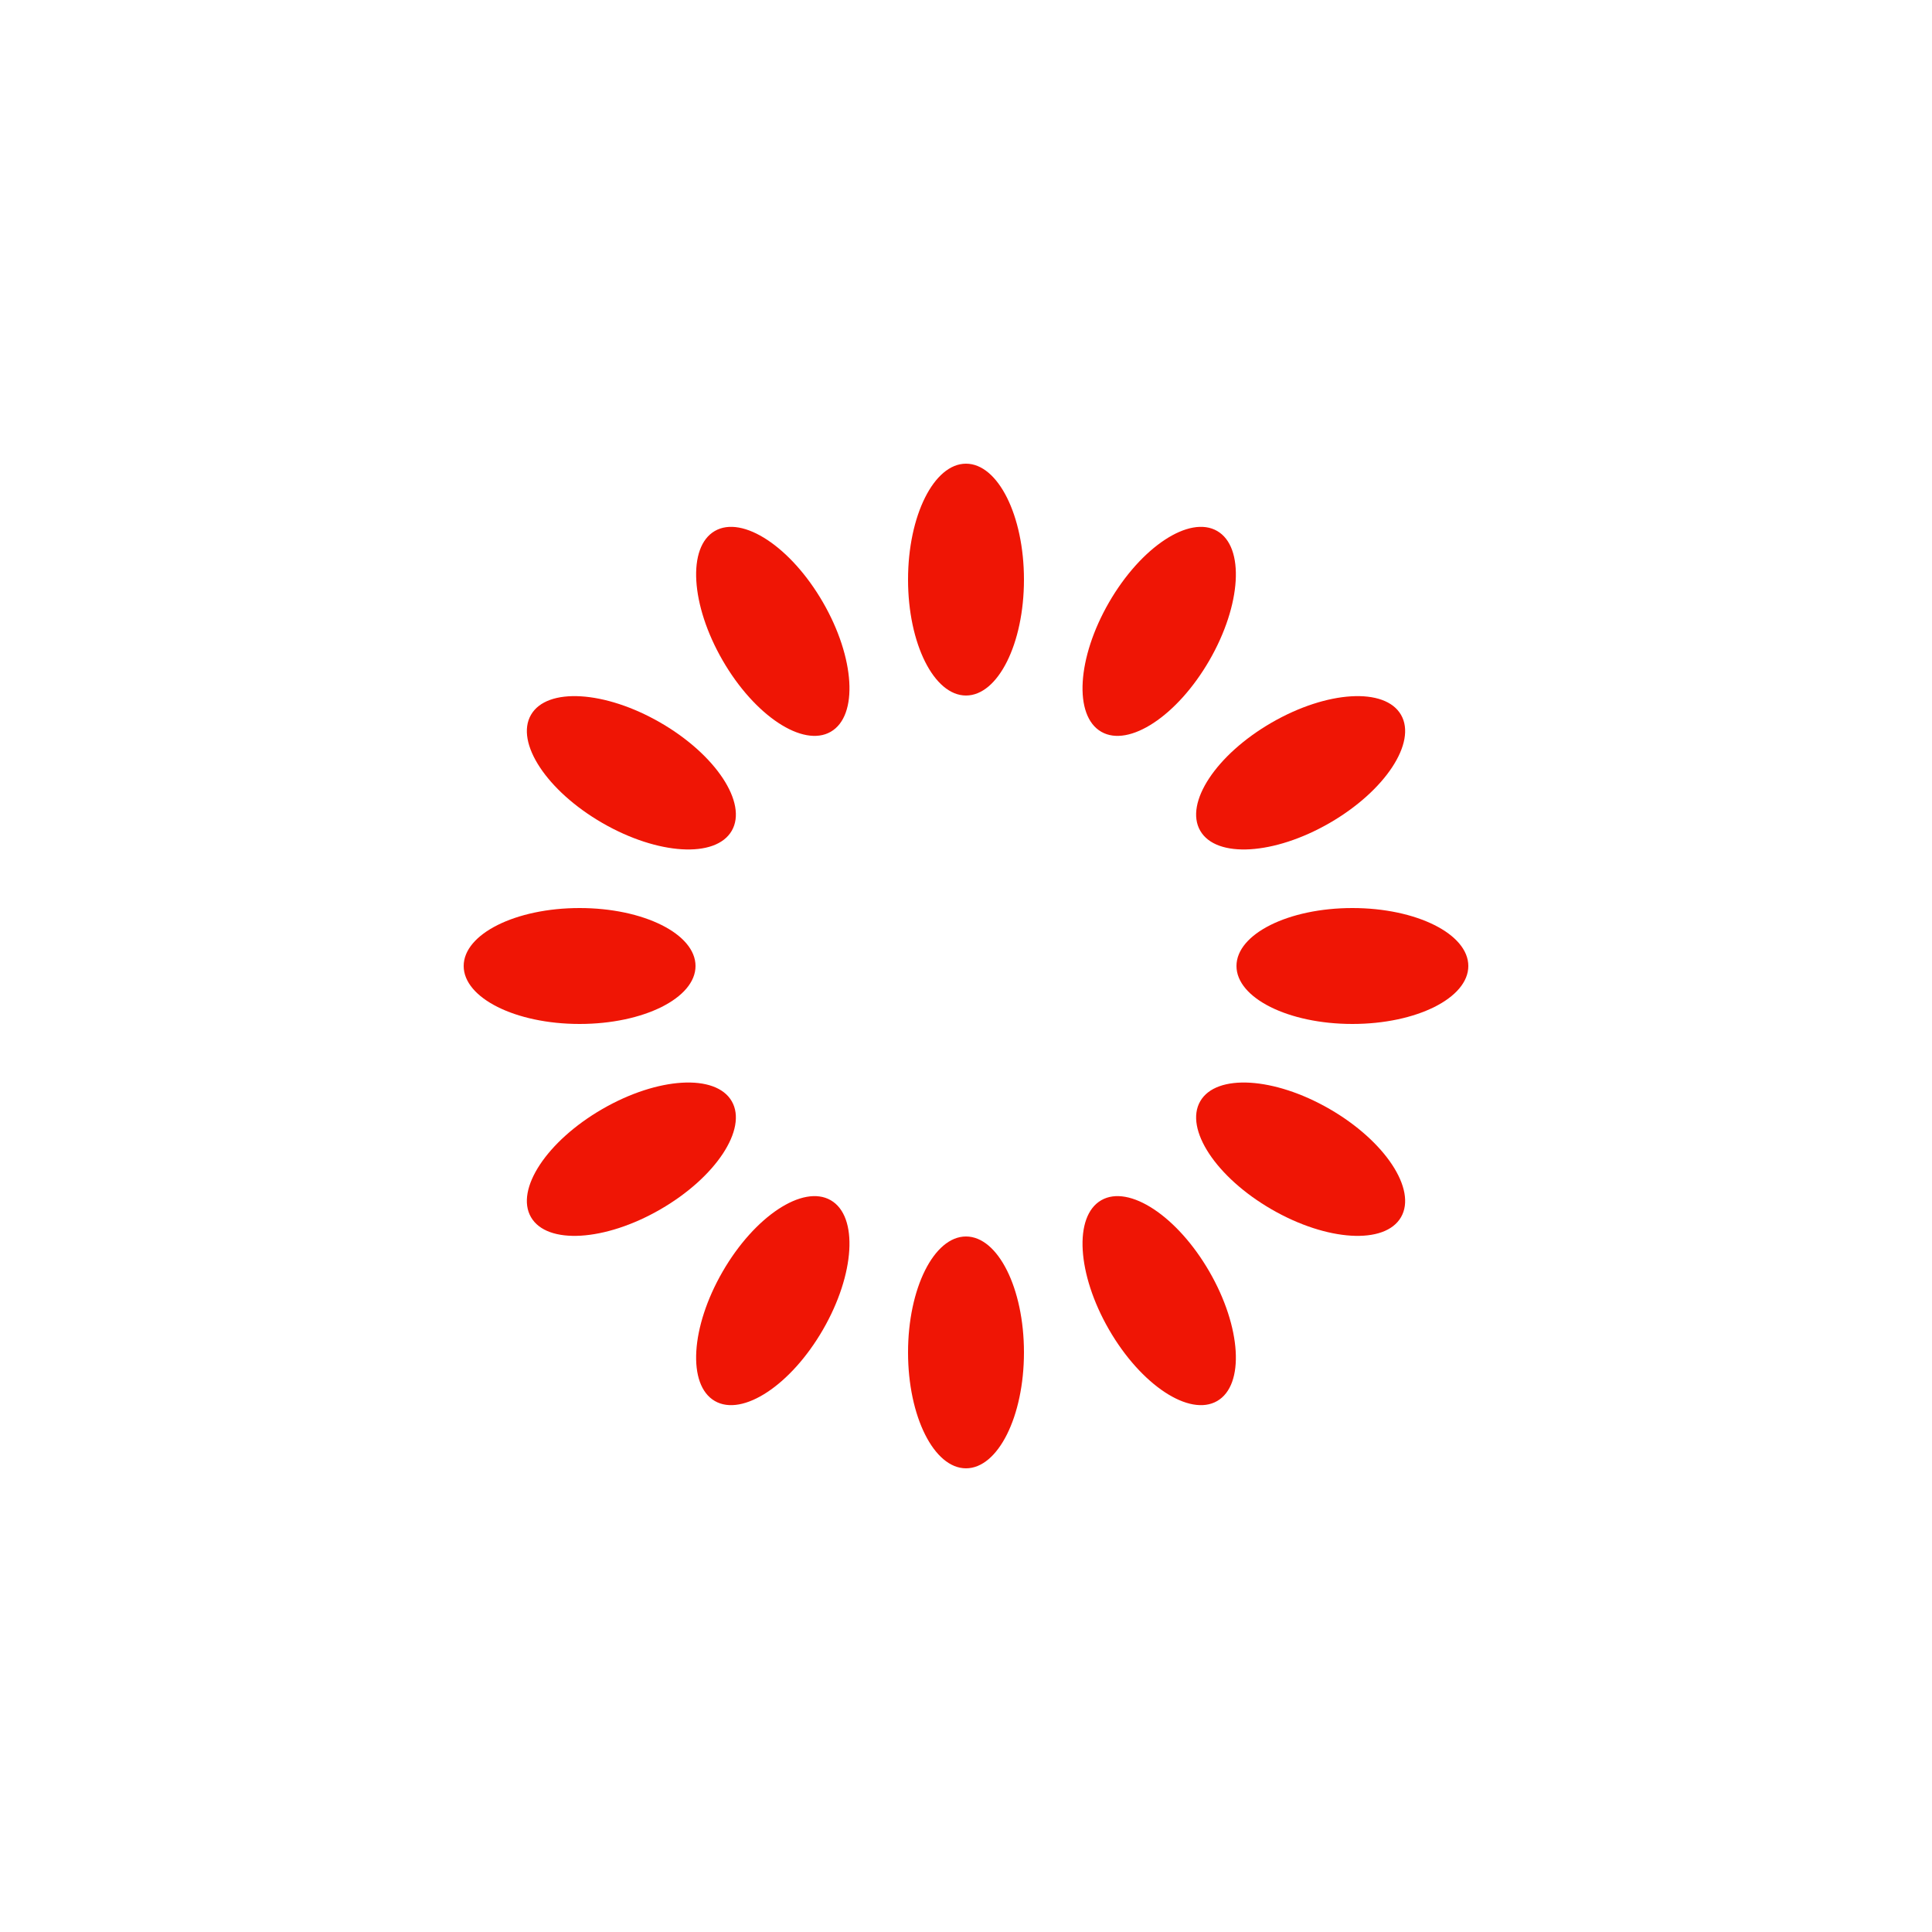
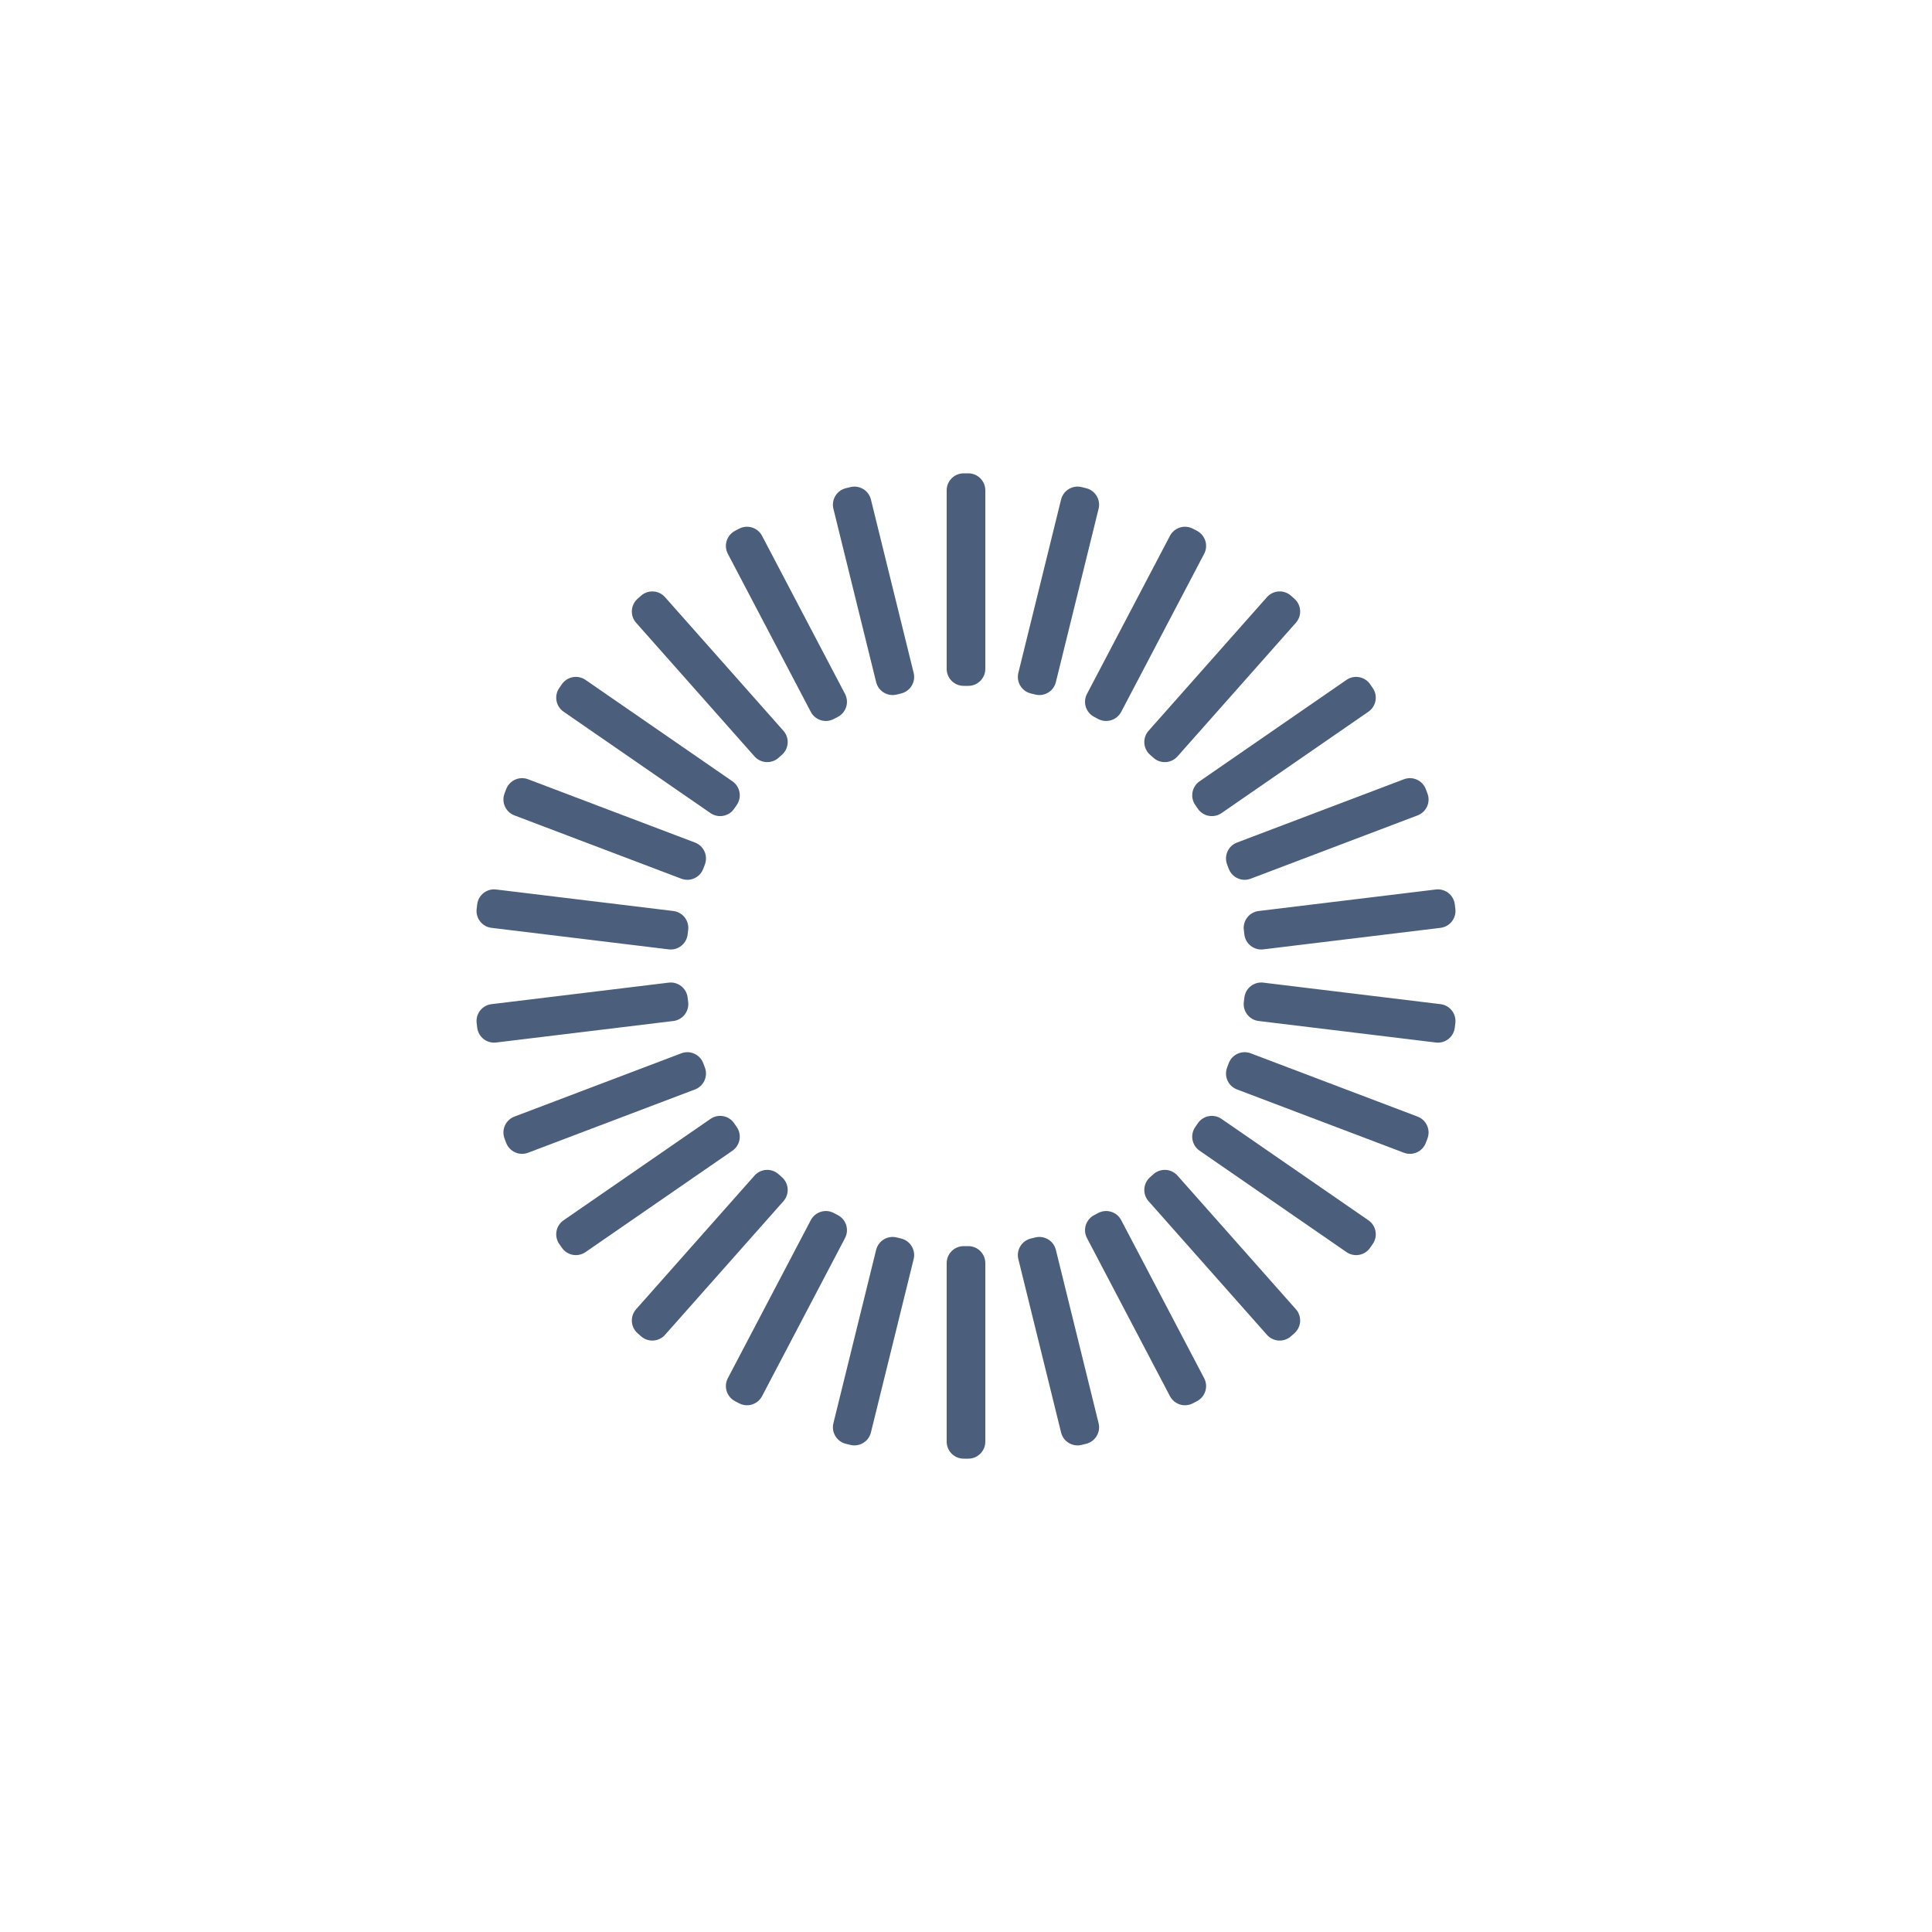
- <svg xmlns="http://www.w3.org/2000/svg" style="margin: auto; background: none; display: block; shape-rendering: auto;" width="200px" height="200px" viewBox="0 0 100 100" preserveAspectRatio="xMidYMid">
+ <svg xmlns="http://www.w3.org/2000/svg" style="margin: auto; background: rgb(255, 255, 255); display: block; shape-rendering: auto;" width="237px" height="237px" viewBox="0 0 100 100" preserveAspectRatio="xMidYMid">
  <g transform="rotate(0 50 50)">
-     <rect x="47" y="24" rx="3" ry="6" width="6" height="12" fill="#ef1505">
-       <animate attributeName="opacity" values="1;0" keyTimes="0;1" dur="1.25s" begin="-1.146s" repeatCount="indefinite" />
+     <rect x="49" y="24.5" rx="0.88" ry="0.88" width="2" height="11" fill="#4b5f7c">
+       <animate attributeName="opacity" values="1;0" keyTimes="0;1" dur="2s" begin="-1.923s" repeatCount="indefinite" />
    </rect>
  </g>
-   <g transform="rotate(30 50 50)">
-     <rect x="47" y="24" rx="3" ry="6" width="6" height="12" fill="#ef1505">
-       <animate attributeName="opacity" values="1;0" keyTimes="0;1" dur="1.25s" begin="-1.042s" repeatCount="indefinite" />
+   <g transform="rotate(13.84615 50 50)">
+     <rect x="49" y="24.5" rx="0.88" ry="0.88" width="2" height="11" fill="#4b5f7c">
+       <animate attributeName="opacity" values="1;0" keyTimes="0;1" dur="2s" begin="-1.846s" repeatCount="indefinite" />
    </rect>
  </g>
-   <g transform="rotate(60 50 50)">
-     <rect x="47" y="24" rx="3" ry="6" width="6" height="12" fill="#ef1505">
-       <animate attributeName="opacity" values="1;0" keyTimes="0;1" dur="1.25s" begin="-0.937s" repeatCount="indefinite" />
+   <g transform="rotate(27.69231 50 50)">
+     <rect x="49" y="24.5" rx="0.88" ry="0.88" width="2" height="11" fill="#4b5f7c">
+       <animate attributeName="opacity" values="1;0" keyTimes="0;1" dur="2s" begin="-1.769s" repeatCount="indefinite" />
    </rect>
  </g>
-   <g transform="rotate(90 50 50)">
-     <rect x="47" y="24" rx="3" ry="6" width="6" height="12" fill="#ef1505">
-       <animate attributeName="opacity" values="1;0" keyTimes="0;1" dur="1.25s" begin="-0.833s" repeatCount="indefinite" />
+   <g transform="rotate(41.53846 50 50)">
+     <rect x="49" y="24.5" rx="0.88" ry="0.88" width="2" height="11" fill="#4b5f7c">
+       <animate attributeName="opacity" values="1;0" keyTimes="0;1" dur="2s" begin="-1.692s" repeatCount="indefinite" />
    </rect>
  </g>
-   <g transform="rotate(120 50 50)">
-     <rect x="47" y="24" rx="3" ry="6" width="6" height="12" fill="#ef1505">
-       <animate attributeName="opacity" values="1;0" keyTimes="0;1" dur="1.25s" begin="-0.729s" repeatCount="indefinite" />
+   <g transform="rotate(55.38462 50 50)">
+     <rect x="49" y="24.5" rx="0.88" ry="0.88" width="2" height="11" fill="#4b5f7c">
+       <animate attributeName="opacity" values="1;0" keyTimes="0;1" dur="2s" begin="-1.615s" repeatCount="indefinite" />
    </rect>
  </g>
-   <g transform="rotate(150 50 50)">
-     <rect x="47" y="24" rx="3" ry="6" width="6" height="12" fill="#ef1505">
-       <animate attributeName="opacity" values="1;0" keyTimes="0;1" dur="1.25s" begin="-0.625s" repeatCount="indefinite" />
+   <g transform="rotate(69.23077 50 50)">
+     <rect x="49" y="24.5" rx="0.88" ry="0.88" width="2" height="11" fill="#4b5f7c">
+       <animate attributeName="opacity" values="1;0" keyTimes="0;1" dur="2s" begin="-1.538s" repeatCount="indefinite" />
+     </rect>
+   </g>
+   <g transform="rotate(83.07692 50 50)">
+     <rect x="49" y="24.5" rx="0.88" ry="0.88" width="2" height="11" fill="#4b5f7c">
+       <animate attributeName="opacity" values="1;0" keyTimes="0;1" dur="2s" begin="-1.462s" repeatCount="indefinite" />
+     </rect>
+   </g>
+   <g transform="rotate(96.92308 50 50)">
+     <rect x="49" y="24.5" rx="0.88" ry="0.88" width="2" height="11" fill="#4b5f7c">
+       <animate attributeName="opacity" values="1;0" keyTimes="0;1" dur="2s" begin="-1.385s" repeatCount="indefinite" />
+     </rect>
+   </g>
+   <g transform="rotate(110.7692 50 50)">
+     <rect x="49" y="24.5" rx="0.88" ry="0.88" width="2" height="11" fill="#4b5f7c">
+       <animate attributeName="opacity" values="1;0" keyTimes="0;1" dur="2s" begin="-1.308s" repeatCount="indefinite" />
+     </rect>
+   </g>
+   <g transform="rotate(124.6154 50 50)">
+     <rect x="49" y="24.5" rx="0.88" ry="0.88" width="2" height="11" fill="#4b5f7c">
+       <animate attributeName="opacity" values="1;0" keyTimes="0;1" dur="2s" begin="-1.231s" repeatCount="indefinite" />
+     </rect>
+   </g>
+   <g transform="rotate(138.4615 50 50)">
+     <rect x="49" y="24.5" rx="0.88" ry="0.88" width="2" height="11" fill="#4b5f7c">
+       <animate attributeName="opacity" values="1;0" keyTimes="0;1" dur="2s" begin="-1.154s" repeatCount="indefinite" />
+     </rect>
+   </g>
+   <g transform="rotate(152.3077 50 50)">
+     <rect x="49" y="24.5" rx="0.88" ry="0.88" width="2" height="11" fill="#4b5f7c">
+       <animate attributeName="opacity" values="1;0" keyTimes="0;1" dur="2s" begin="-1.077s" repeatCount="indefinite" />
+     </rect>
+   </g>
+   <g transform="rotate(166.1538 50 50)">
+     <rect x="49" y="24.5" rx="0.88" ry="0.88" width="2" height="11" fill="#4b5f7c">
+       <animate attributeName="opacity" values="1;0" keyTimes="0;1" dur="2s" begin="-1s" repeatCount="indefinite" />
    </rect>
  </g>
  <g transform="rotate(180 50 50)">
-     <rect x="47" y="24" rx="3" ry="6" width="6" height="12" fill="#ef1505">
-       <animate attributeName="opacity" values="1;0" keyTimes="0;1" dur="1.25s" begin="-0.521s" repeatCount="indefinite" />
+     <rect x="49" y="24.5" rx="0.88" ry="0.88" width="2" height="11" fill="#4b5f7c">
+       <animate attributeName="opacity" values="1;0" keyTimes="0;1" dur="2s" begin="-0.923s" repeatCount="indefinite" />
    </rect>
  </g>
-   <g transform="rotate(210 50 50)">
-     <rect x="47" y="24" rx="3" ry="6" width="6" height="12" fill="#ef1505">
-       <animate attributeName="opacity" values="1;0" keyTimes="0;1" dur="1.25s" begin="-0.417s" repeatCount="indefinite" />
+   <g transform="rotate(193.8462 50 50)">
+     <rect x="49" y="24.5" rx="0.88" ry="0.88" width="2" height="11" fill="#4b5f7c">
+       <animate attributeName="opacity" values="1;0" keyTimes="0;1" dur="2s" begin="-0.846s" repeatCount="indefinite" />
    </rect>
  </g>
-   <g transform="rotate(240 50 50)">
-     <rect x="47" y="24" rx="3" ry="6" width="6" height="12" fill="#ef1505">
-       <animate attributeName="opacity" values="1;0" keyTimes="0;1" dur="1.25s" begin="-0.312s" repeatCount="indefinite" />
+   <g transform="rotate(207.6923 50 50)">
+     <rect x="49" y="24.5" rx="0.88" ry="0.88" width="2" height="11" fill="#4b5f7c">
+       <animate attributeName="opacity" values="1;0" keyTimes="0;1" dur="2s" begin="-0.769s" repeatCount="indefinite" />
    </rect>
  </g>
-   <g transform="rotate(270 50 50)">
-     <rect x="47" y="24" rx="3" ry="6" width="6" height="12" fill="#ef1505">
-       <animate attributeName="opacity" values="1;0" keyTimes="0;1" dur="1.25s" begin="-0.208s" repeatCount="indefinite" />
+   <g transform="rotate(221.5385 50 50)">
+     <rect x="49" y="24.5" rx="0.88" ry="0.88" width="2" height="11" fill="#4b5f7c">
+       <animate attributeName="opacity" values="1;0" keyTimes="0;1" dur="2s" begin="-0.692s" repeatCount="indefinite" />
    </rect>
  </g>
-   <g transform="rotate(300 50 50)">
-     <rect x="47" y="24" rx="3" ry="6" width="6" height="12" fill="#ef1505">
-       <animate attributeName="opacity" values="1;0" keyTimes="0;1" dur="1.25s" begin="-0.104s" repeatCount="indefinite" />
+   <g transform="rotate(235.3846 50 50)">
+     <rect x="49" y="24.5" rx="0.88" ry="0.88" width="2" height="11" fill="#4b5f7c">
+       <animate attributeName="opacity" values="1;0" keyTimes="0;1" dur="2s" begin="-0.615s" repeatCount="indefinite" />
    </rect>
  </g>
-   <g transform="rotate(330 50 50)">
-     <rect x="47" y="24" rx="3" ry="6" width="6" height="12" fill="#ef1505">
-       <animate attributeName="opacity" values="1;0" keyTimes="0;1" dur="1.25s" begin="0s" repeatCount="indefinite" />
+   <g transform="rotate(249.2308 50 50)">
+     <rect x="49" y="24.5" rx="0.88" ry="0.88" width="2" height="11" fill="#4b5f7c">
+       <animate attributeName="opacity" values="1;0" keyTimes="0;1" dur="2s" begin="-0.538s" repeatCount="indefinite" />
+     </rect>
+   </g>
+   <g transform="rotate(263.0769 50 50)">
+     <rect x="49" y="24.5" rx="0.88" ry="0.88" width="2" height="11" fill="#4b5f7c">
+       <animate attributeName="opacity" values="1;0" keyTimes="0;1" dur="2s" begin="-0.462s" repeatCount="indefinite" />
+     </rect>
+   </g>
+   <g transform="rotate(276.9231 50 50)">
+     <rect x="49" y="24.5" rx="0.88" ry="0.88" width="2" height="11" fill="#4b5f7c">
+       <animate attributeName="opacity" values="1;0" keyTimes="0;1" dur="2s" begin="-0.385s" repeatCount="indefinite" />
+     </rect>
+   </g>
+   <g transform="rotate(290.7692 50 50)">
+     <rect x="49" y="24.5" rx="0.88" ry="0.88" width="2" height="11" fill="#4b5f7c">
+       <animate attributeName="opacity" values="1;0" keyTimes="0;1" dur="2s" begin="-0.308s" repeatCount="indefinite" />
+     </rect>
+   </g>
+   <g transform="rotate(304.6154 50 50)">
+     <rect x="49" y="24.5" rx="0.88" ry="0.88" width="2" height="11" fill="#4b5f7c">
+       <animate attributeName="opacity" values="1;0" keyTimes="0;1" dur="2s" begin="-0.231s" repeatCount="indefinite" />
+     </rect>
+   </g>
+   <g transform="rotate(318.4615 50 50)">
+     <rect x="49" y="24.5" rx="0.88" ry="0.88" width="2" height="11" fill="#4b5f7c">
+       <animate attributeName="opacity" values="1;0" keyTimes="0;1" dur="2s" begin="-0.154s" repeatCount="indefinite" />
+     </rect>
+   </g>
+   <g transform="rotate(332.3077 50 50)">
+     <rect x="49" y="24.5" rx="0.88" ry="0.88" width="2" height="11" fill="#4b5f7c">
+       <animate attributeName="opacity" values="1;0" keyTimes="0;1" dur="2s" begin="-0.077s" repeatCount="indefinite" />
+     </rect>
+   </g>
+   <g transform="rotate(346.1538 50 50)">
+     <rect x="49" y="24.5" rx="0.88" ry="0.88" width="2" height="11" fill="#4b5f7c">
+       <animate attributeName="opacity" values="1;0" keyTimes="0;1" dur="2s" begin="0s" repeatCount="indefinite" />
    </rect>
  </g>
</svg>
